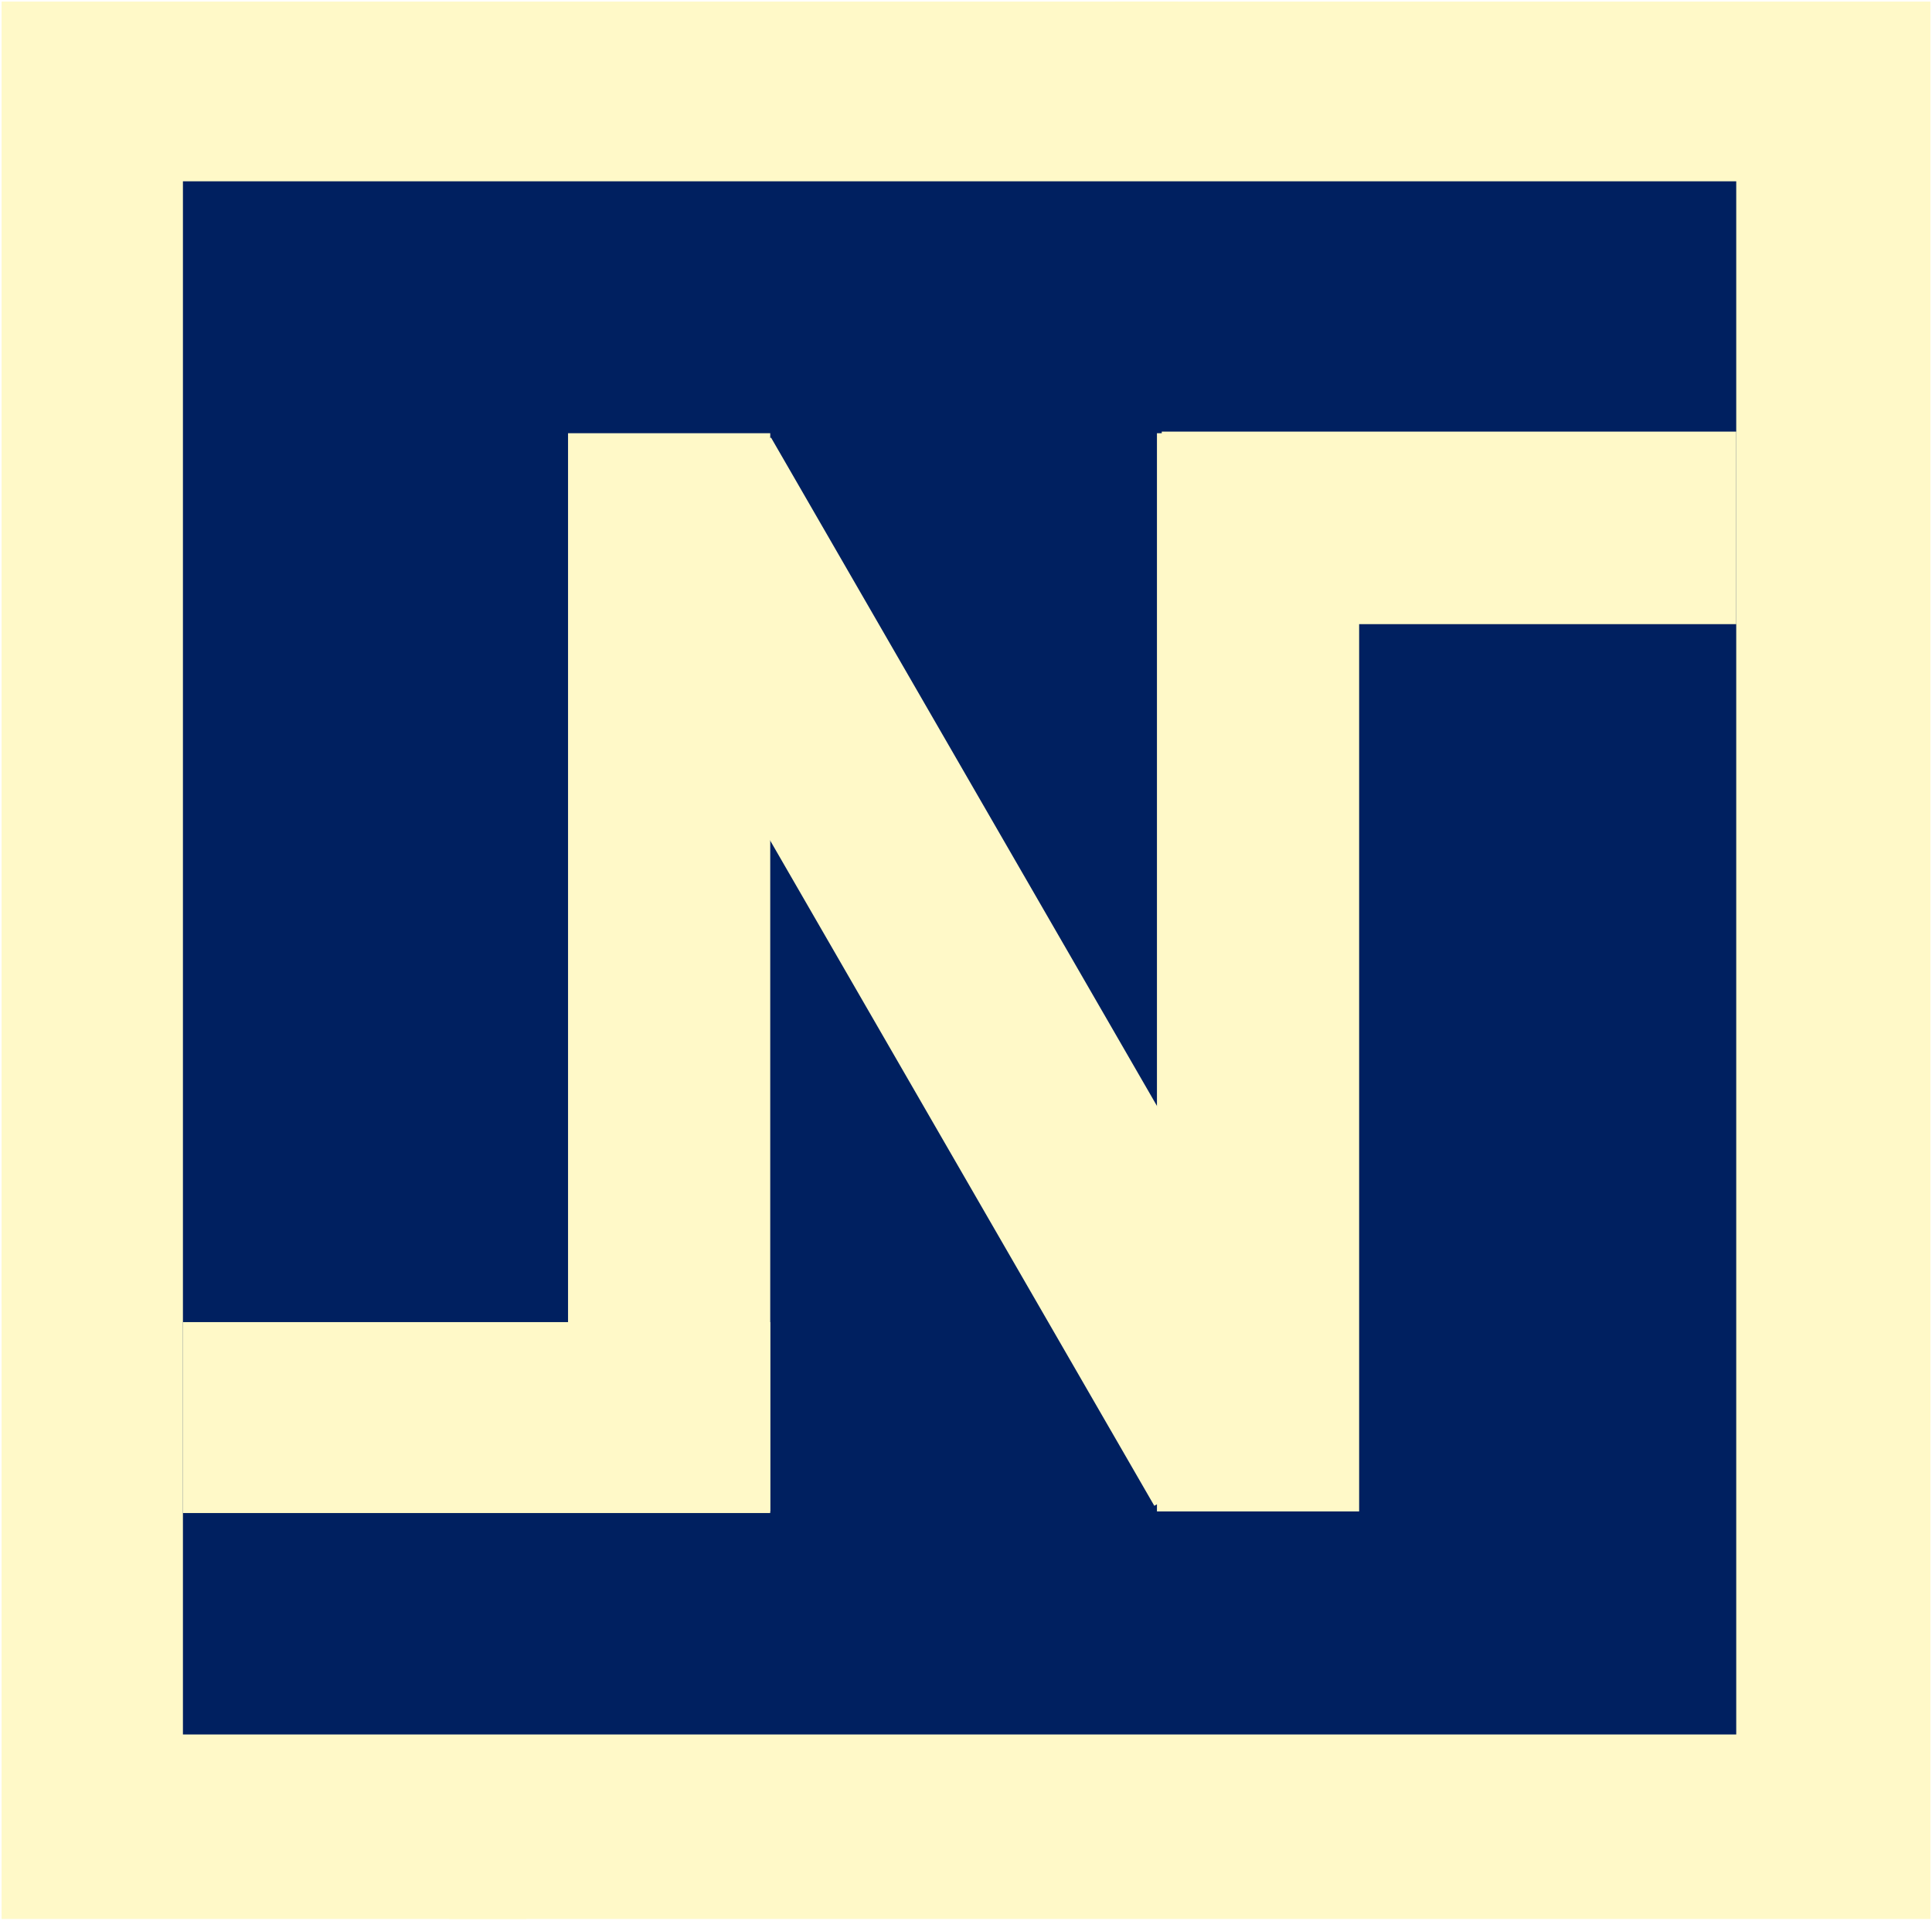
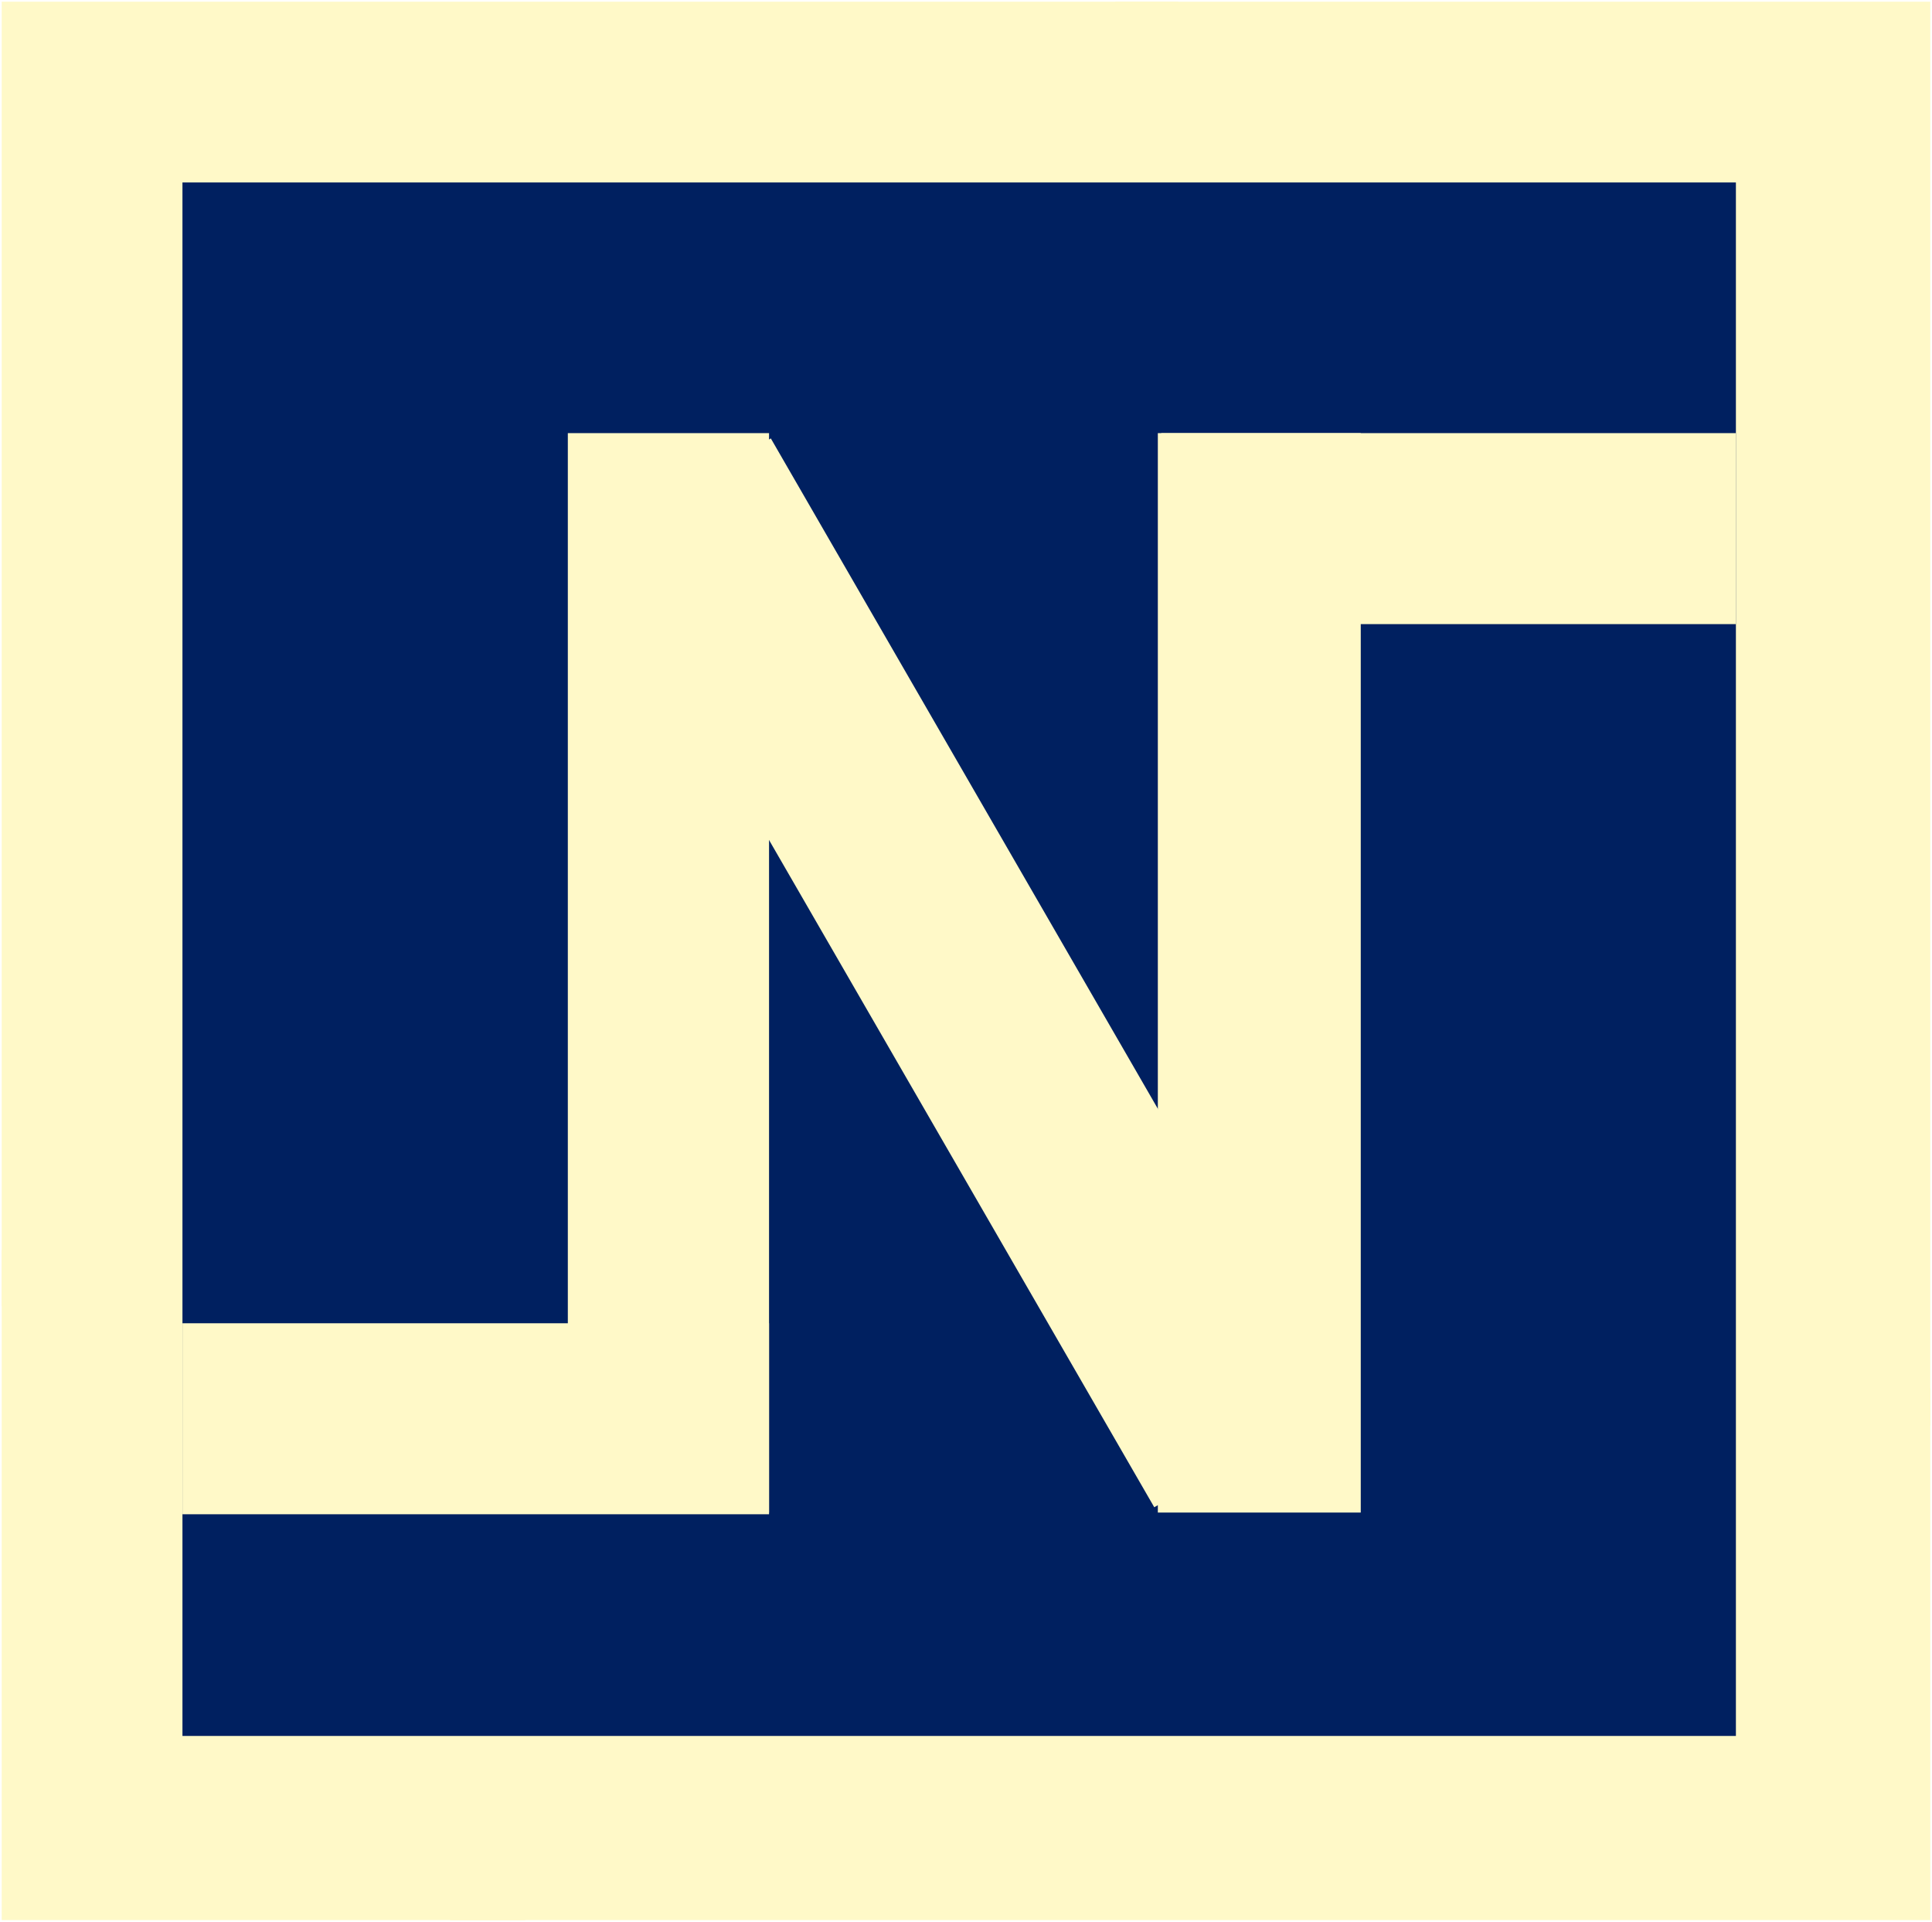
- <svg xmlns="http://www.w3.org/2000/svg" width="1204" height="1197" overflow="hidden">
+ <svg xmlns="http://www.w3.org/2000/svg" width="1133" height="1127" overflow="hidden">
  <defs>
    <clipPath id="clip0">
-       <path d="M-947-259 257-259 257 938-947 938Z" fill-rule="evenodd" clip-rule="evenodd" />
+       <path d="M-1-1 1132-1 1132 1126-1 1126Z" fill-rule="evenodd" clip-rule="evenodd" />
    </clipPath>
  </defs>
-   <g clip-path="url(#clip0)" transform="translate(947 259)">
-     <rect x="-946" y="-258" width="733" height="812" fill="#FFF9C8" />
-     <rect x="-252" y="-258" width="508" height="886" fill="#FFF9C8" />
-     <rect x="-667" y="605" width="923" height="332" fill="#FFF9C8" />
-     <rect x="-946" y="520" width="327" height="417" fill="#FFF9C8" />
-     <rect x="-833" y="-146" width="968" height="968" fill="#002060" />
-     <rect x="-593" y="11" width="126" height="672" fill="#FFF9C8" />
-     <rect x="-226" y="11" width="126" height="672" fill="#FFF9C8" />
-     <path d="M-575.647 76.74-466.495 13.721-118.495 616.473-227.648 679.492Z" fill="#FFF9C8" fill-rule="evenodd" />
-     <rect x="-223" y="10" width="358" height="120" fill="#FFF9C8" />
-     <rect x="-833" y="565" width="366" height="119" fill="#FFF9C8" />
+   <g clip-path="url(#clip0)" transform="translate(1 1)">
+     <rect x="0" y="0" width="690" height="765" fill="#FFF9C8" />
+     <rect x="653" y="0" width="478" height="835" fill="#FFF9C8" />
+     <rect x="263" y="813" width="868" height="312" fill="#FFF9C8" />
+     <rect x="0" y="732" width="307" height="393" fill="#FFF9C8" />
+     <rect x="106" y="106" width="911" height="911" fill="#002060" />
+     <rect x="332" y="253" width="118" height="633" fill="#FFF9C8" />
+     <rect x="678" y="253" width="119" height="633" fill="#FFF9C8" />
+     <path d="M348.28 315.424 451.043 256.094 778.669 823.56 675.907 882.89Z" fill="#FFF9C8" fill-rule="evenodd" />
+     <rect x="680" y="253" width="337" height="112" fill="#FFF9C8" />
+     <rect x="106" y="775" width="344" height="112" fill="#FFF9C8" />
  </g>
</svg>
